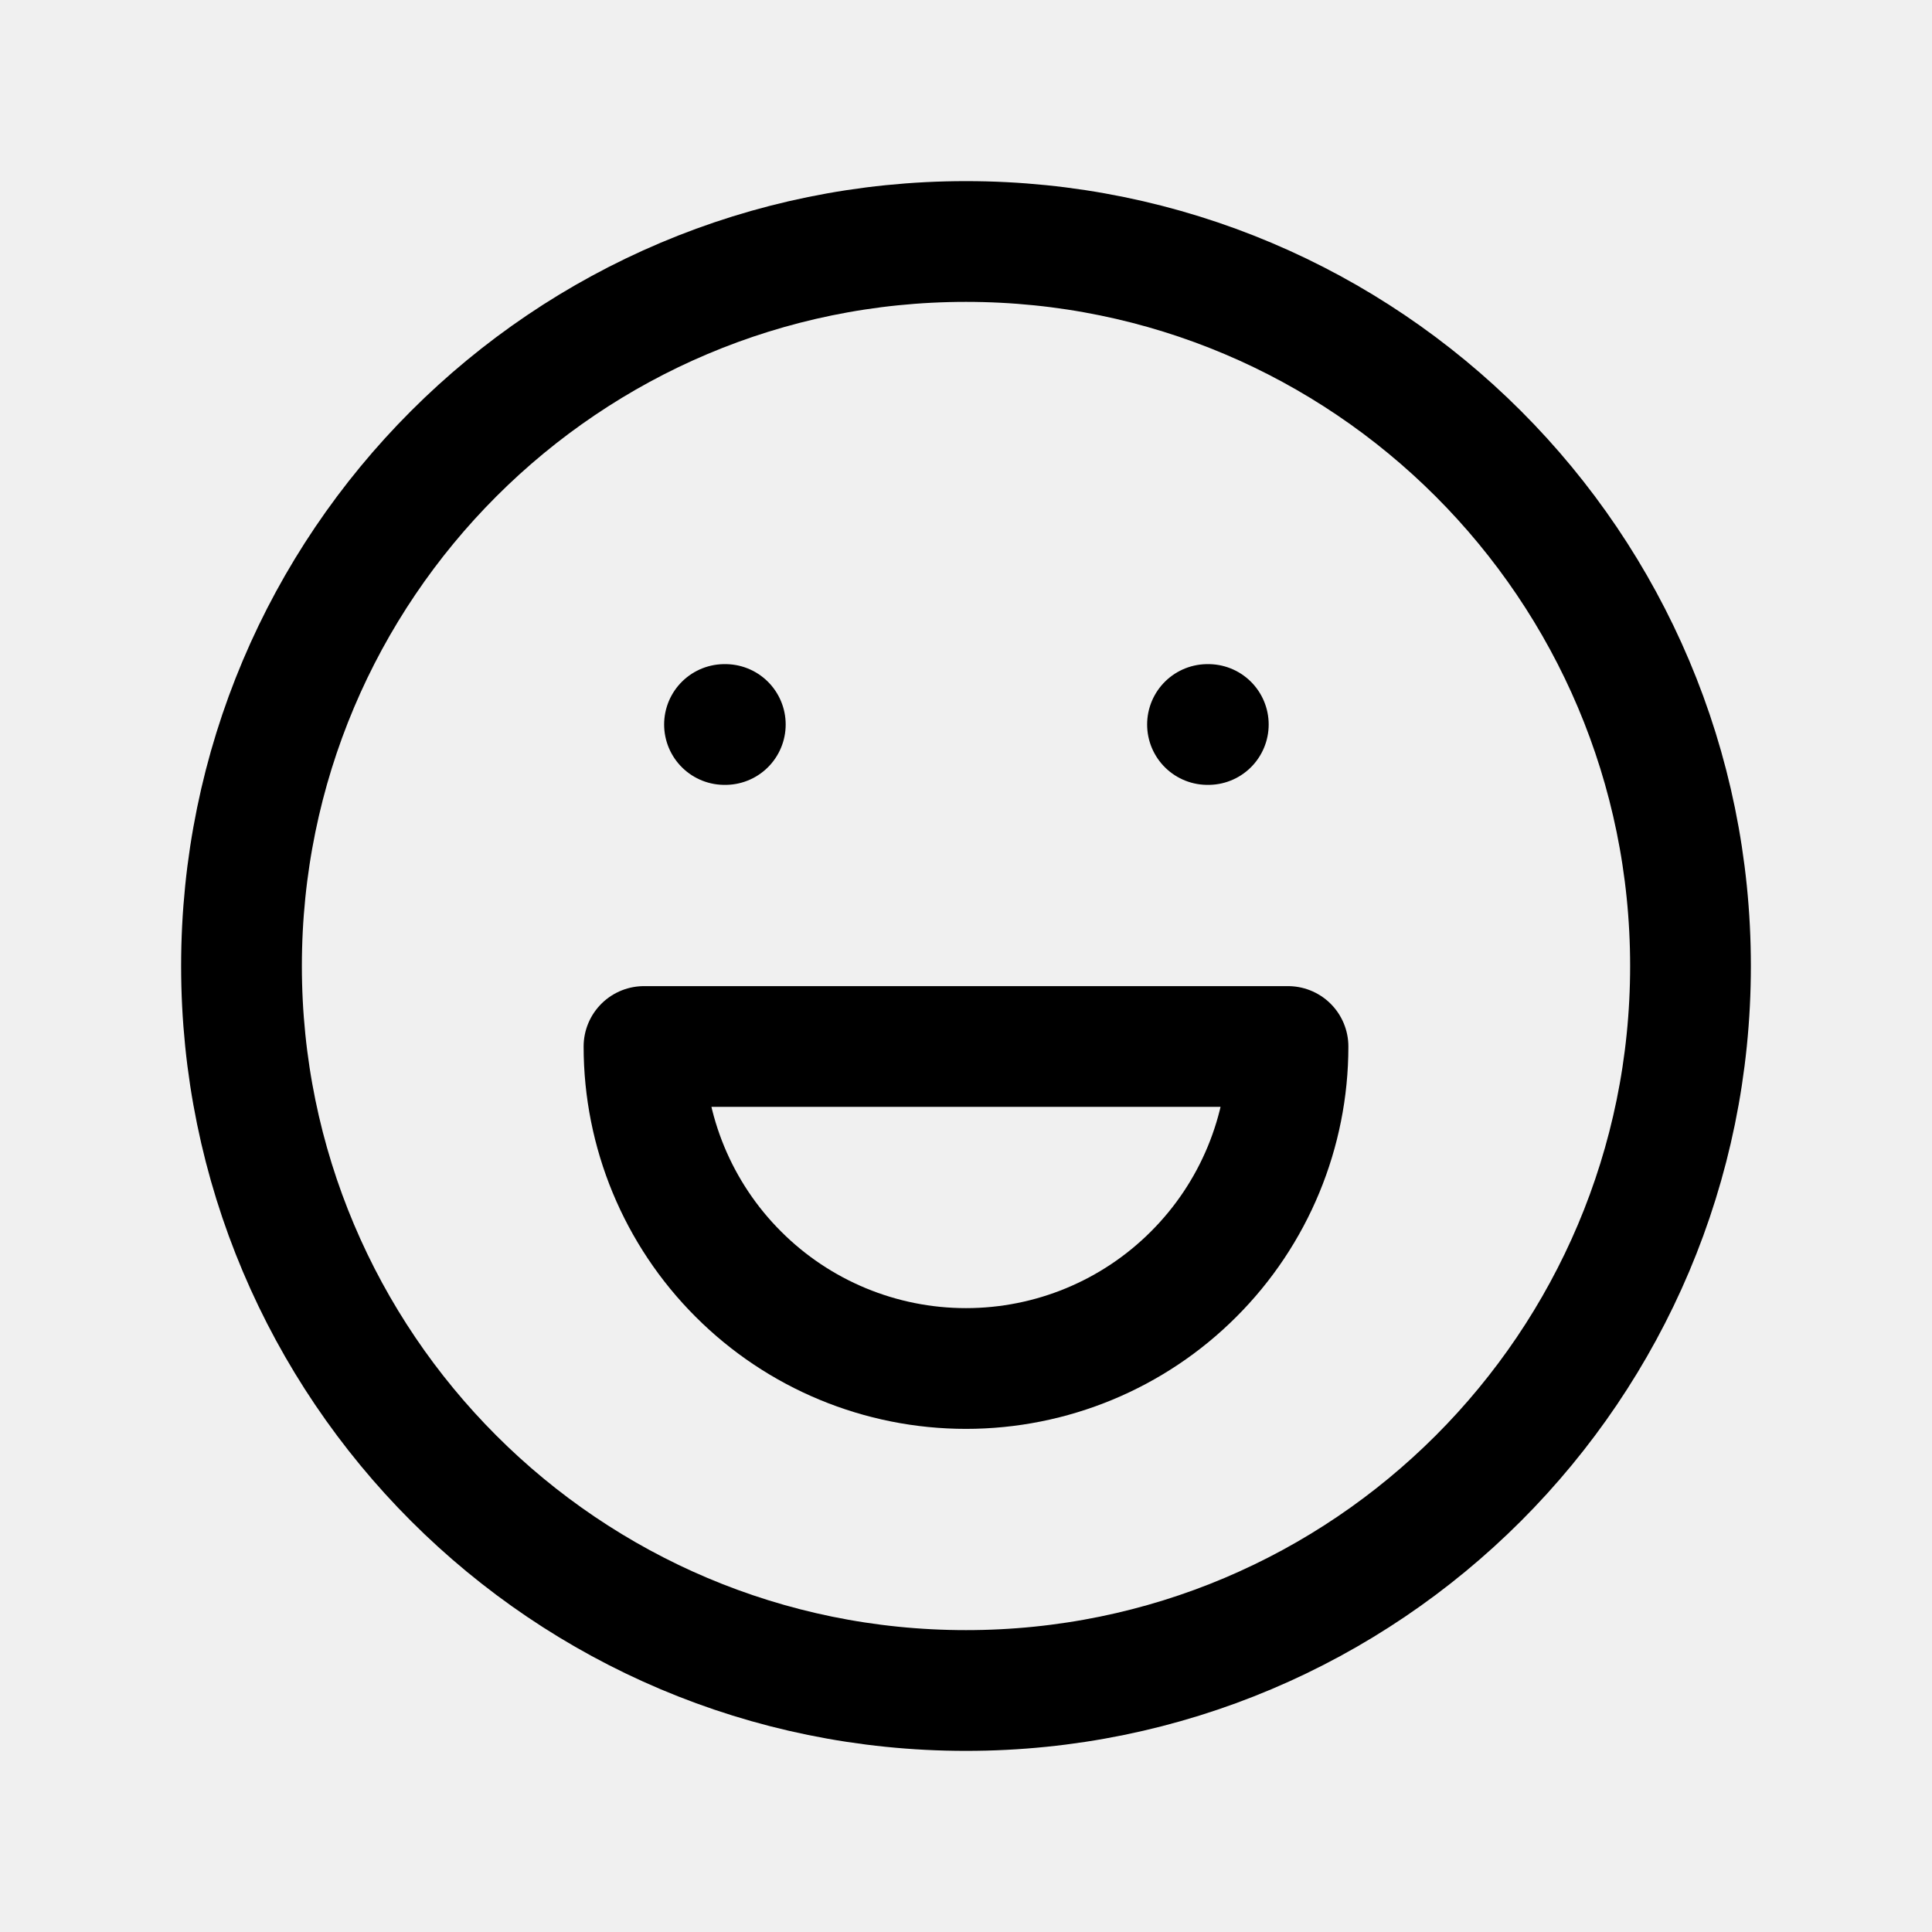
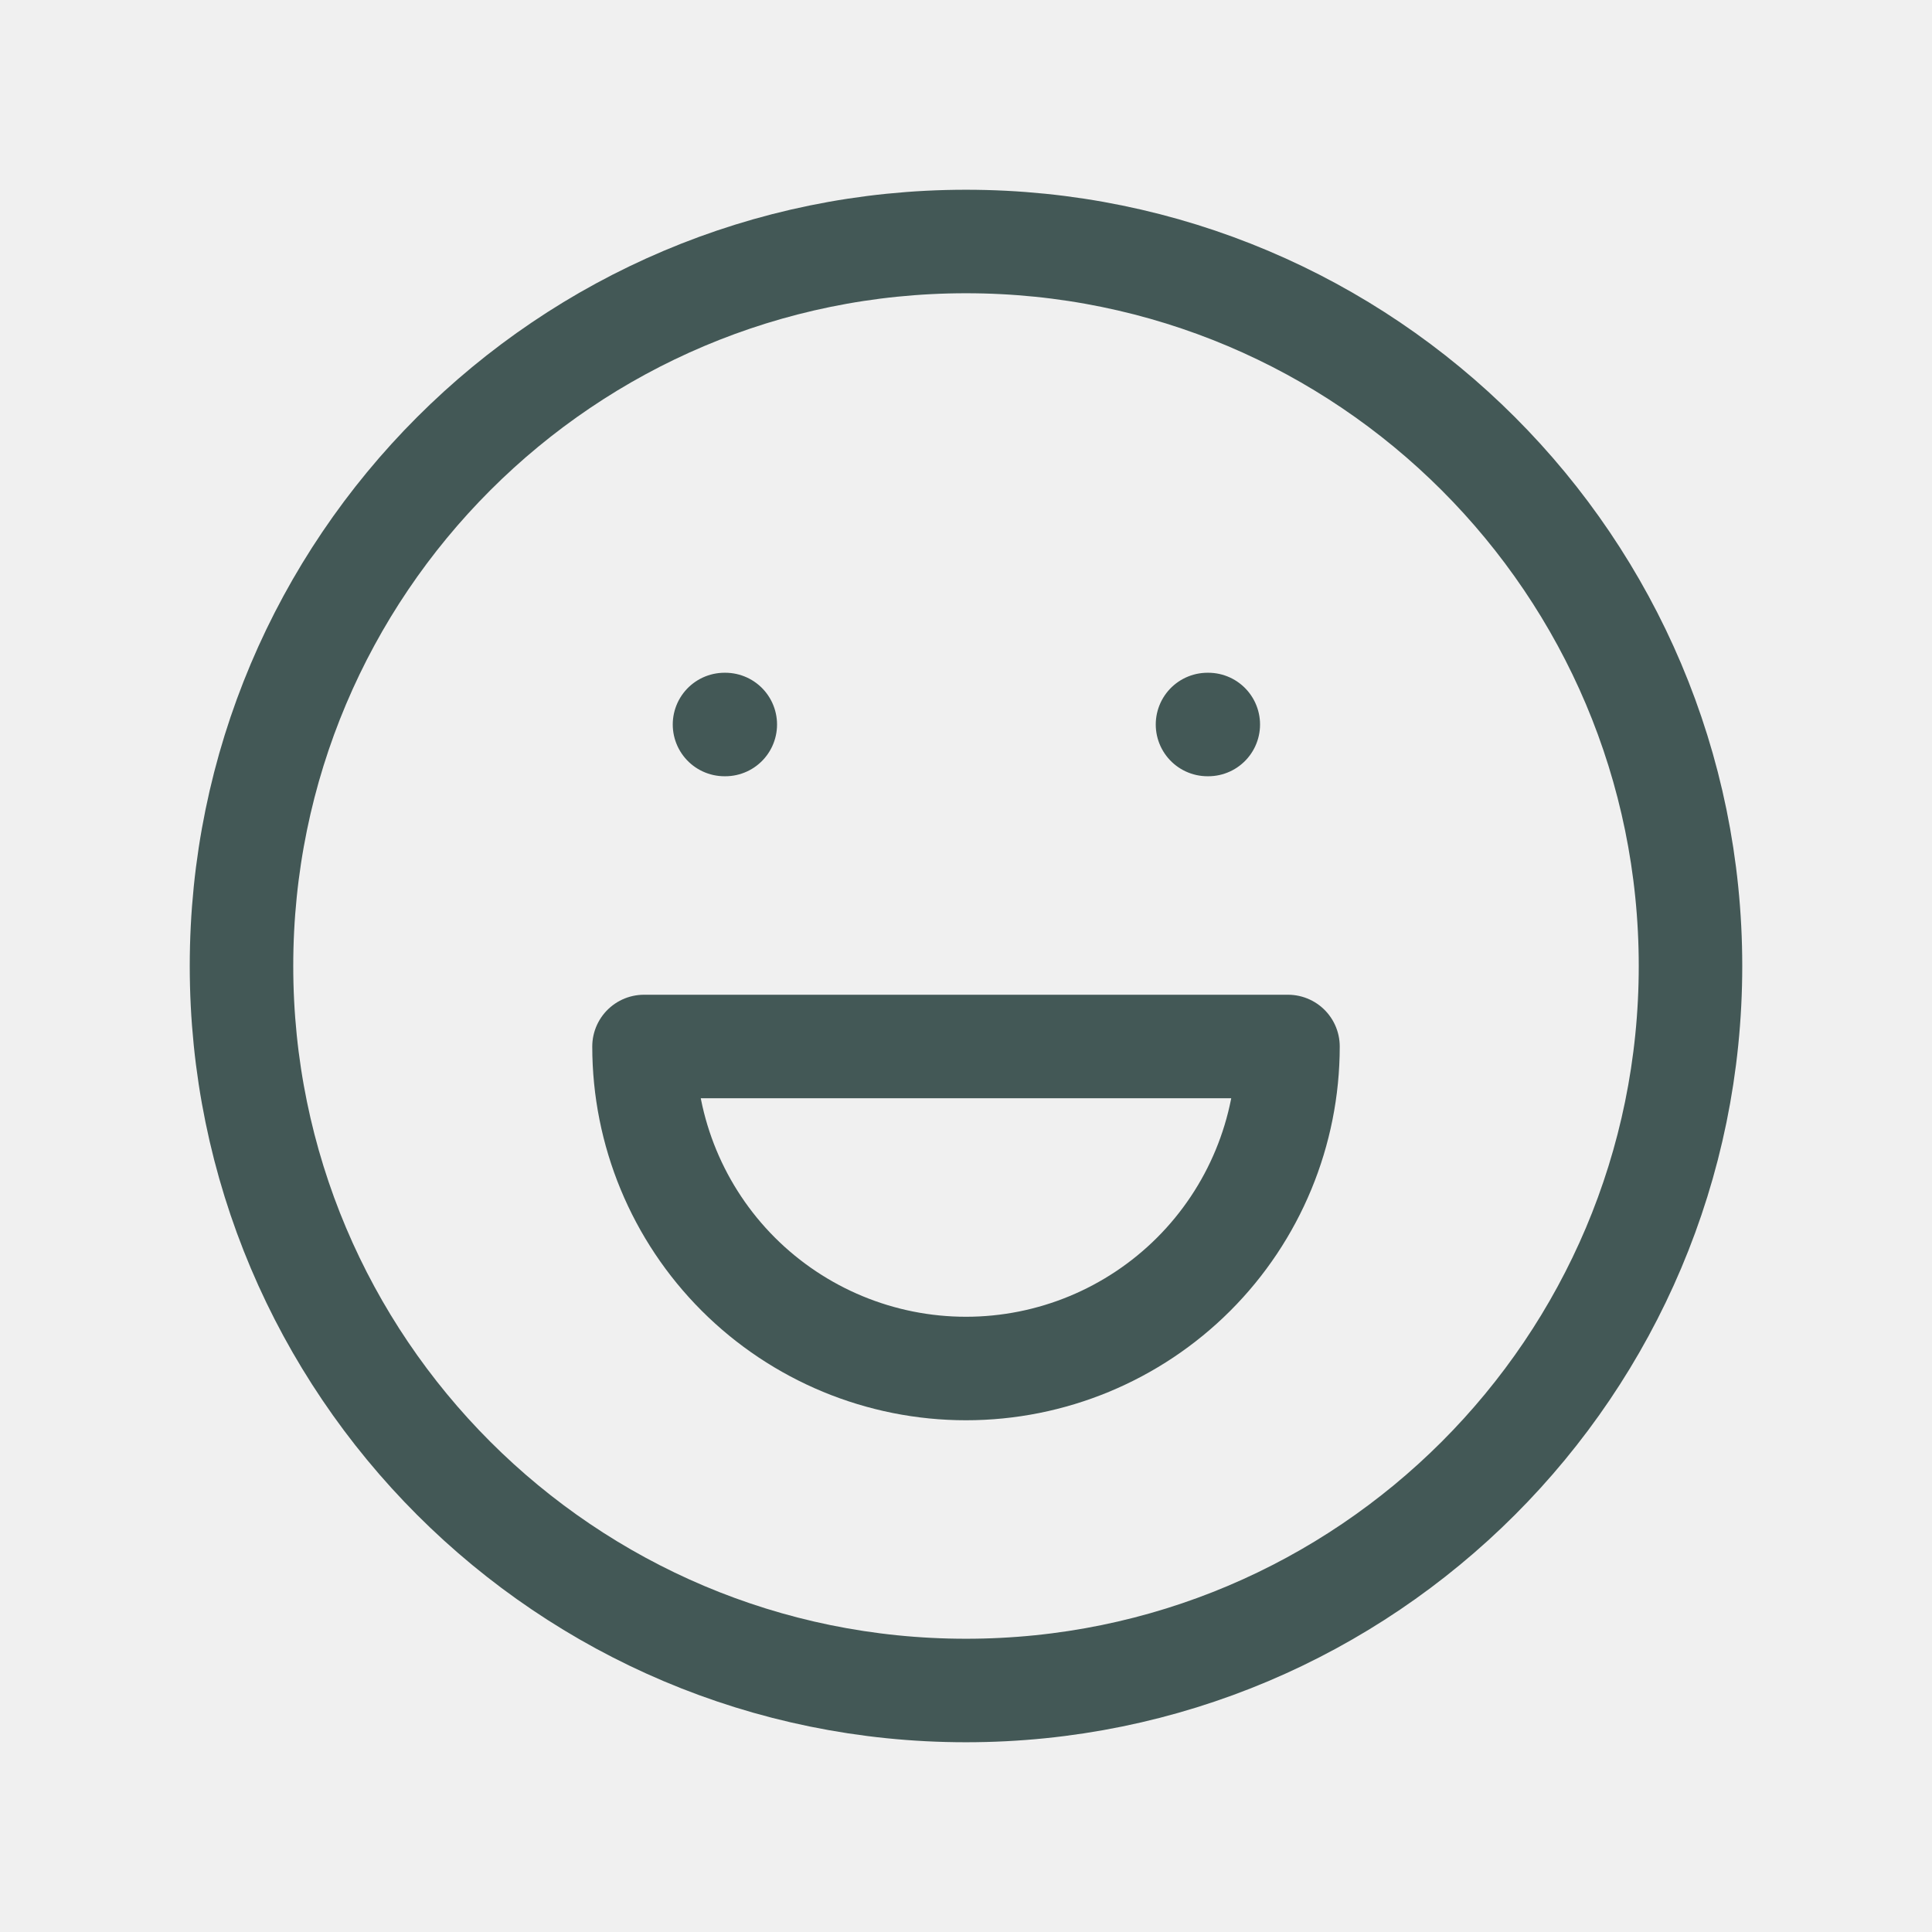
- <svg xmlns="http://www.w3.org/2000/svg" width="24" height="24" viewBox="0 0 24 24" fill="none">
-   <g clip-path="url(#clip0_11_928)">
-     <path d="M12 21C16.971 21 21 16.971 21 12C21 7.029 16.971 3 12 3C7.029 3 3 7.029 3 12C3 16.971 7.029 21 12 21Z" stroke="black" stroke-width="1.5" stroke-linecap="round" stroke-linejoin="round" />
-     <path d="M9 9H9.01" stroke="black" stroke-width="1.5" stroke-linecap="round" stroke-linejoin="round" />
-     <path d="M15 9H15.01" stroke="black" stroke-width="1.5" stroke-linecap="round" stroke-linejoin="round" />
-     <path d="M16 13H8M8 13C8 14.061 8.421 15.078 9.172 15.828C9.922 16.579 10.939 17 12 17C13.061 17 14.078 16.579 14.828 15.828C15.579 15.078 16 14.061 16 13H8Z" stroke="black" stroke-width="1.5" stroke-linecap="round" stroke-linejoin="round" />
+ <svg xmlns="http://www.w3.org/2000/svg" width="56" height="56" viewBox="0 0 56 56" fill="none">
+   <g clip-path="url(#clip0_500_1311)">
+     <path d="M28 49C39.598 49 49 39.598 49 28C49 16.402 39.598 7 28 7C16.402 7 7 16.402 7 28C7 39.598 16.402 49 28 49Z" stroke="#435856" stroke-width="3" stroke-linecap="round" stroke-linejoin="round" />
+     <path d="M21 21H21.023" stroke="#435856" stroke-width="3" stroke-linecap="round" stroke-linejoin="round" />
+     <path d="M35 21H35.023" stroke="#435856" stroke-width="3" stroke-linecap="round" stroke-linejoin="round" />
+     <path d="M37.333 30.333H18.667M18.667 30.333C18.667 32.809 19.65 35.183 21.4 36.933C23.151 38.683 25.525 39.667 28 39.667C30.475 39.667 32.849 38.683 34.6 36.933C36.35 35.183 37.333 32.809 37.333 30.333H18.667Z" stroke="#435856" stroke-width="3" stroke-linecap="round" stroke-linejoin="round" />
  </g>
  <defs>
-     <clipPath id="clip0_11_928">
-       <rect width="24" height="24" fill="white" />
+     <clipPath id="clip0_500_1311">
+       <rect width="56" height="56" fill="white" />
    </clipPath>
  </defs>
</svg>
